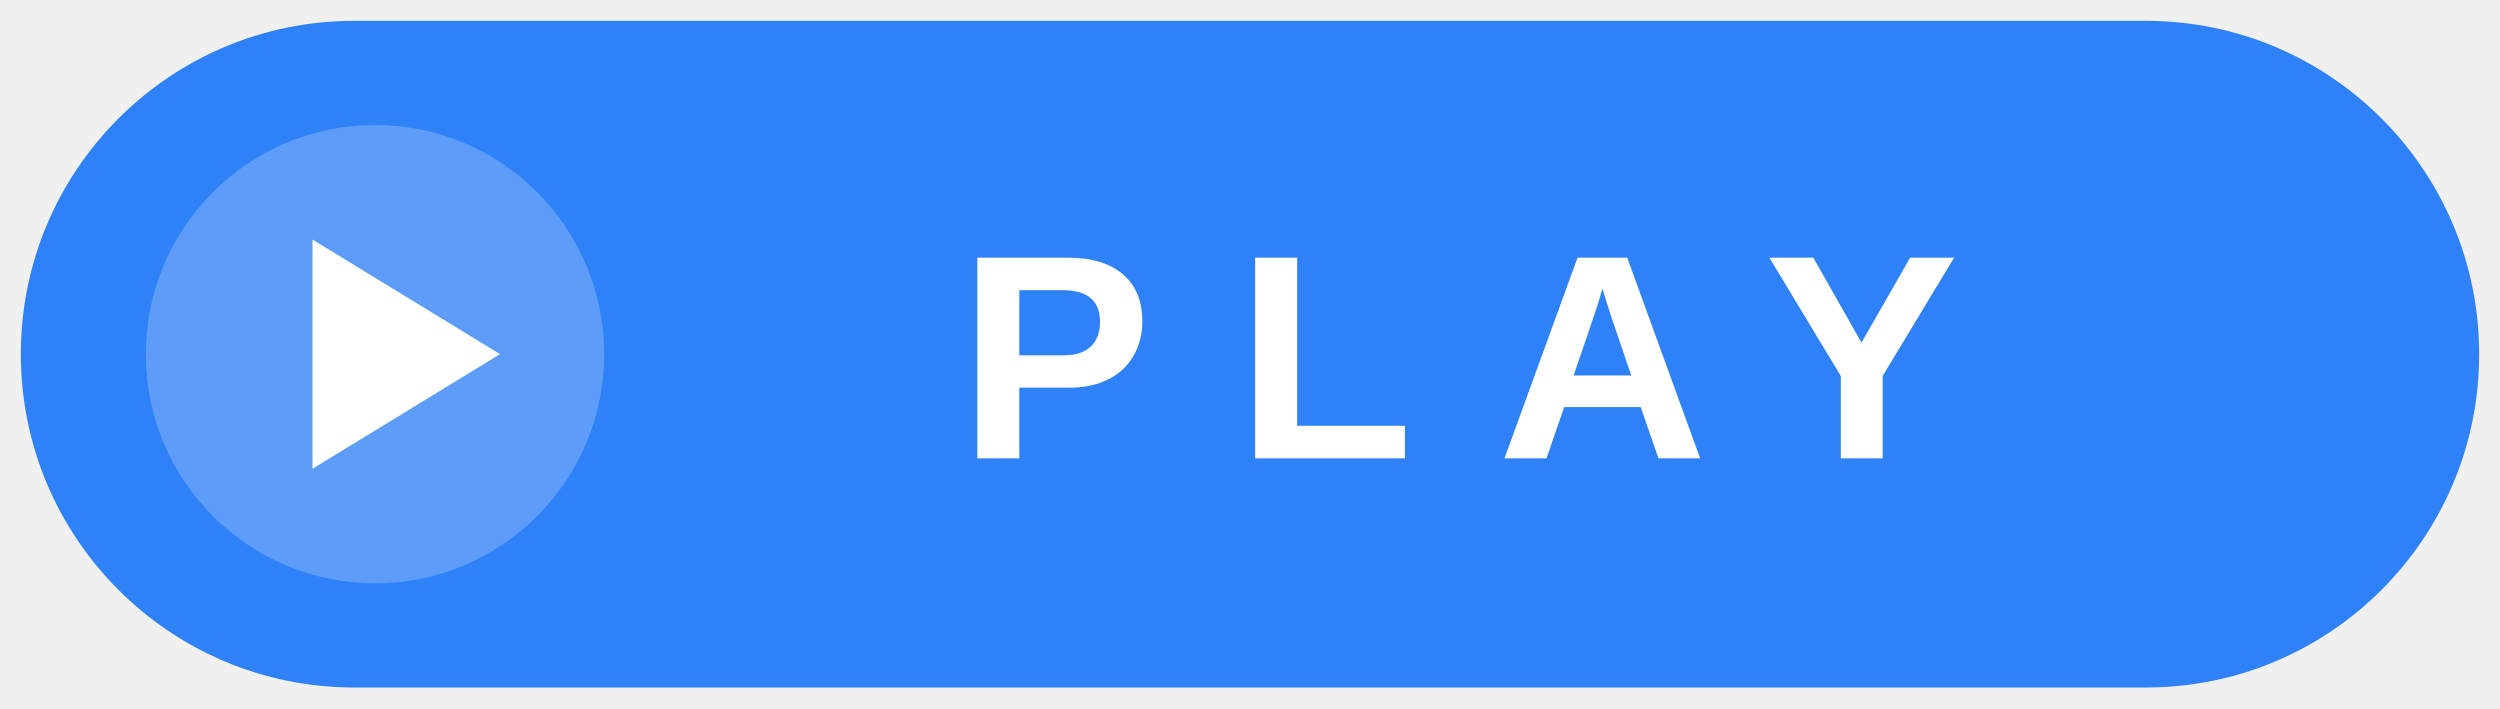
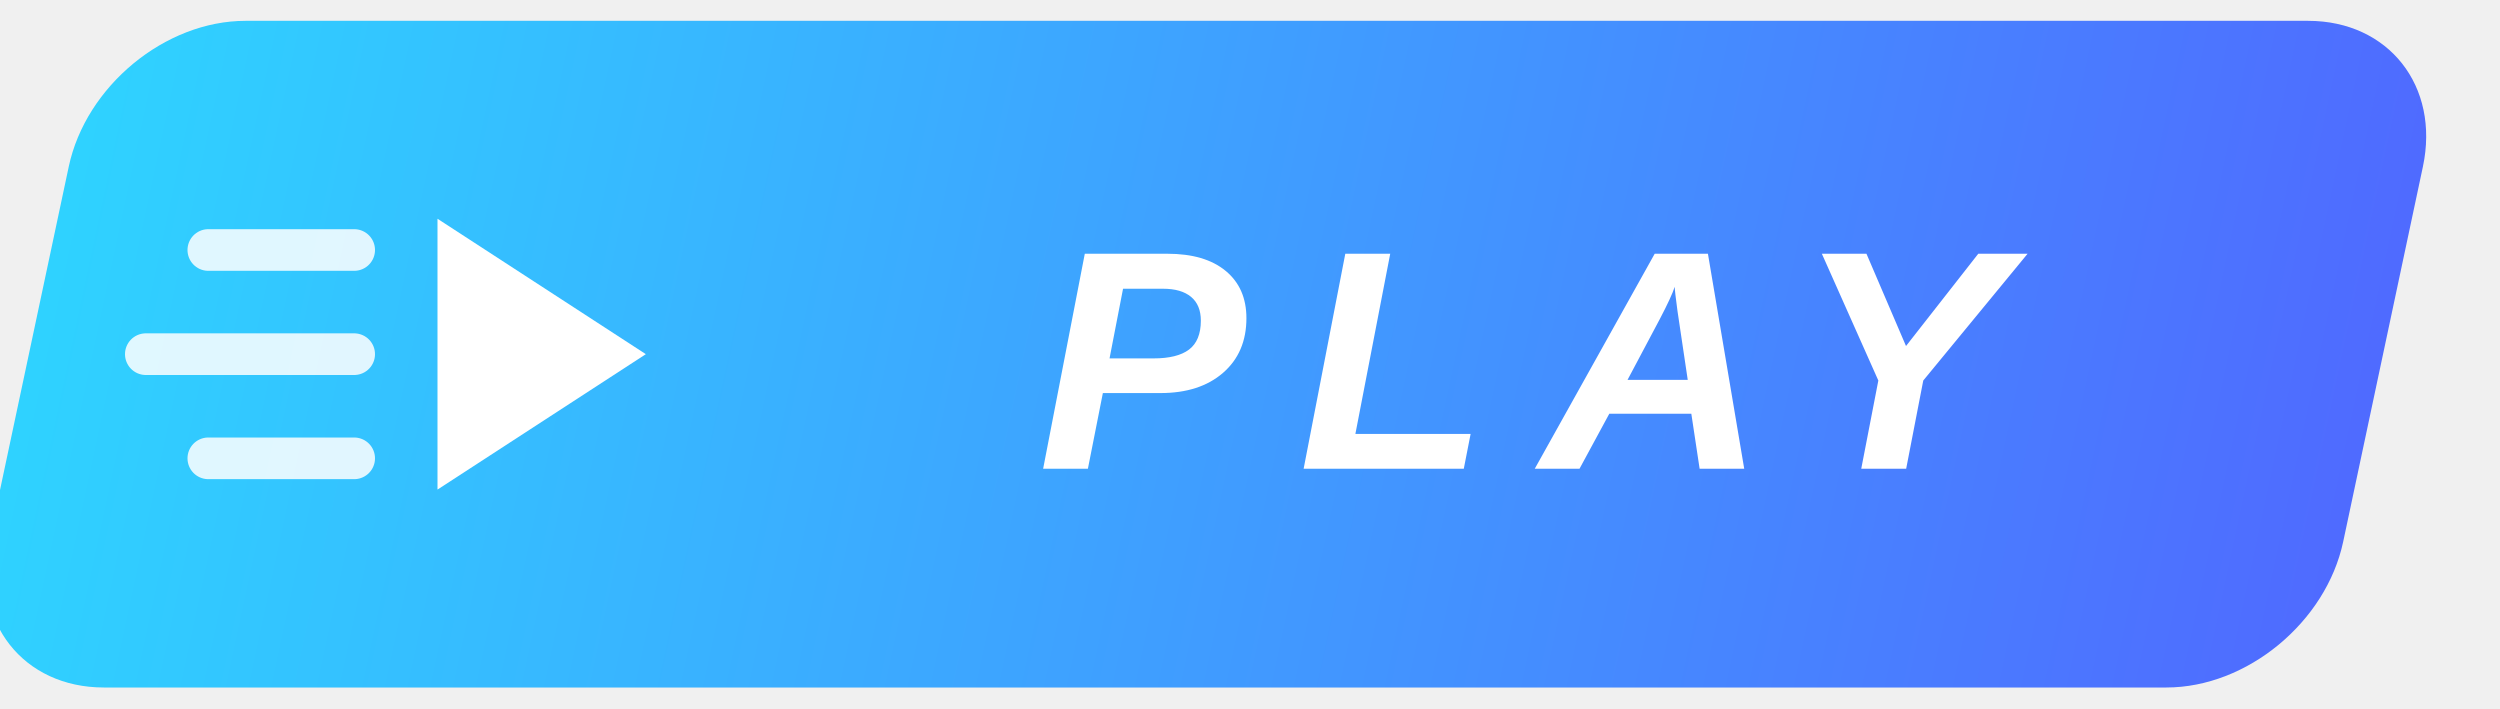
<svg xmlns="http://www.w3.org/2000/svg" width="240" height="68" viewBox="0 0 240 68">
-   <rect x="2" y="2" width="236" height="64" rx="32" fill="#2f81f7" />
-   <circle cx="36" cy="34" r="22" fill="#ffffff" fill-opacity="0.22" />
-   <path d="M30 23 L48 34 L30 45 Z" fill="#ffffff" />
-   <text x="140" y="44" text-anchor="middle" font-family="Arial, Helvetica, sans-serif" font-size="28" font-weight="700" letter-spacing="8" fill="#ffffff">PLAY</text>
+   <defs>
+     <linearGradient id="f" x1="0" y1="0" x2="1" y2="0">
+       <stop offset="0" stop-color="#2fd2ff" />
+       <stop offset="1" stop-color="#4f6bff" />
+     </linearGradient>
+   </defs>
+   <g transform="skewX(-12) translate(8 0)">
+     <rect x="2" y="2" width="226" height="64" rx="14" fill="url(#f)" />
+   </g>
+   <g stroke="#ffffff" stroke-width="4" stroke-linecap="round" stroke-opacity="0.85">
+     <line x1="20" y1="24" x2="34" y2="24" />
+     <line x1="14" y1="34" x2="34" y2="34" />
+     <line x1="20" y1="44" x2="34" y2="44" />
+   </g>
+   <path d="M42 21 L62 34 L42 47 Z" fill="#ffffff" />
+   <text x="146" y="45" text-anchor="middle" font-family="Arial, Helvetica, sans-serif" font-size="30" font-weight="800" font-style="italic" letter-spacing="5" fill="#ffffff">PLAY</text>
</svg>
